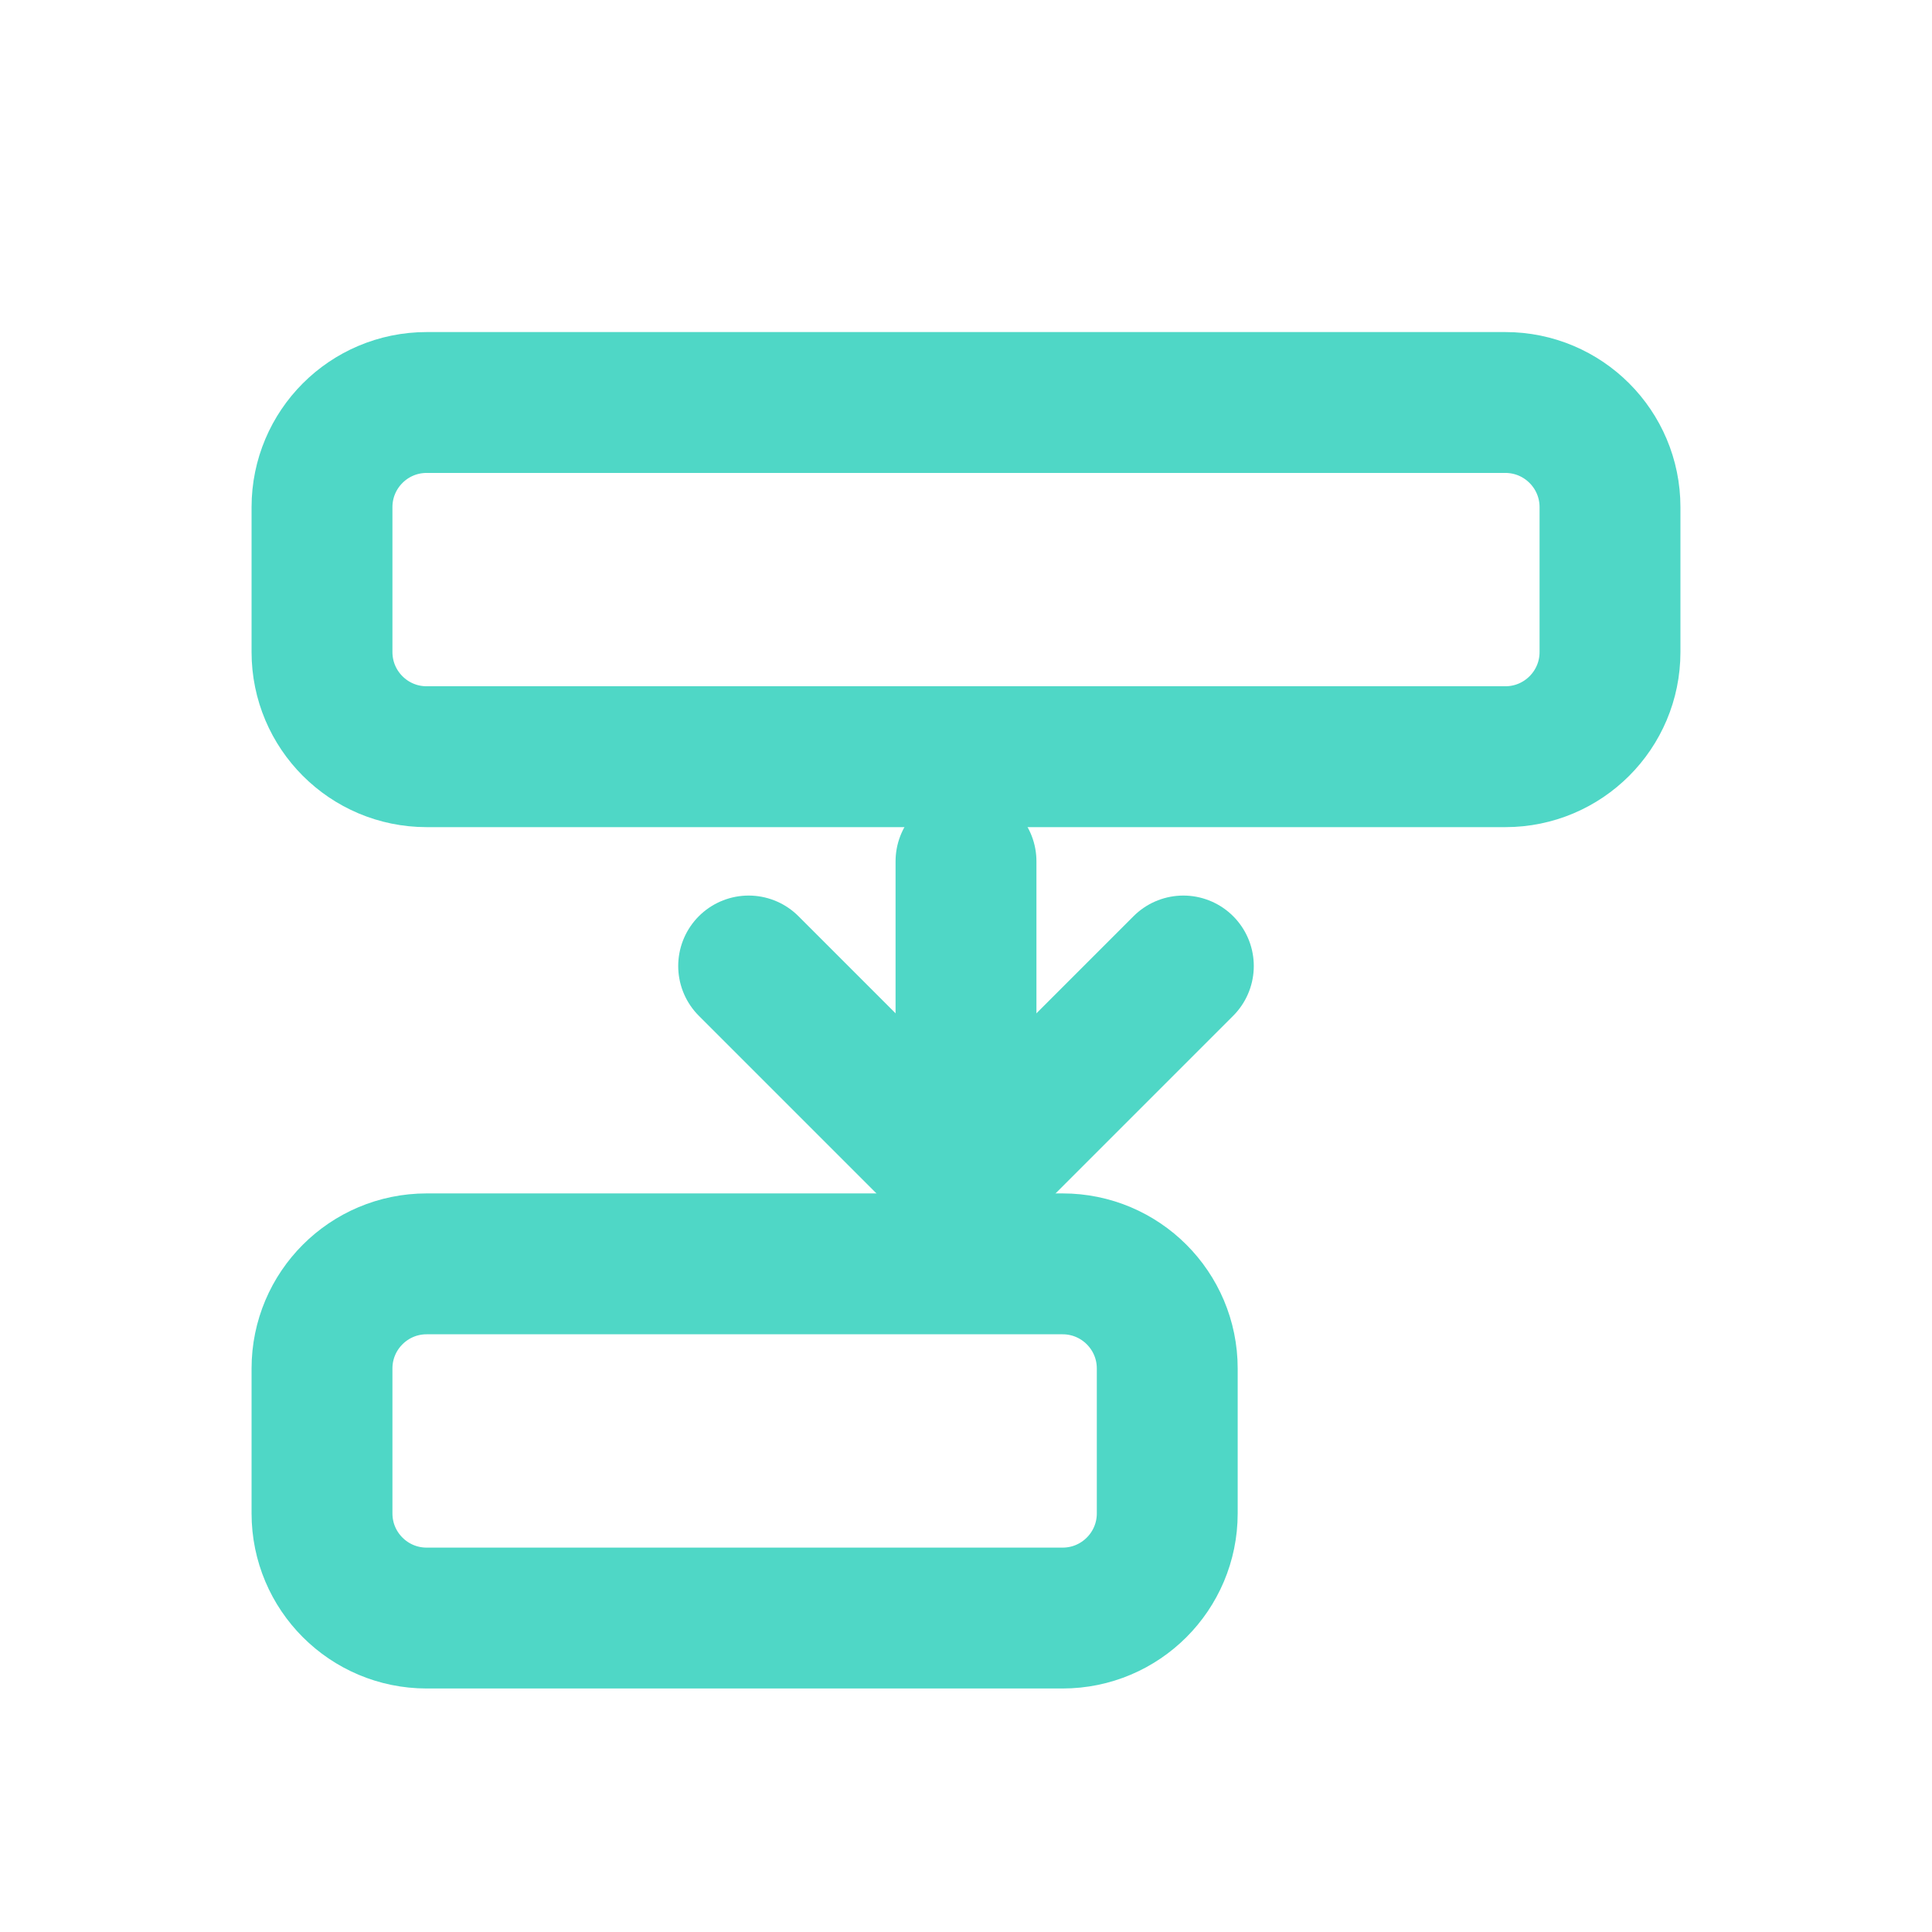
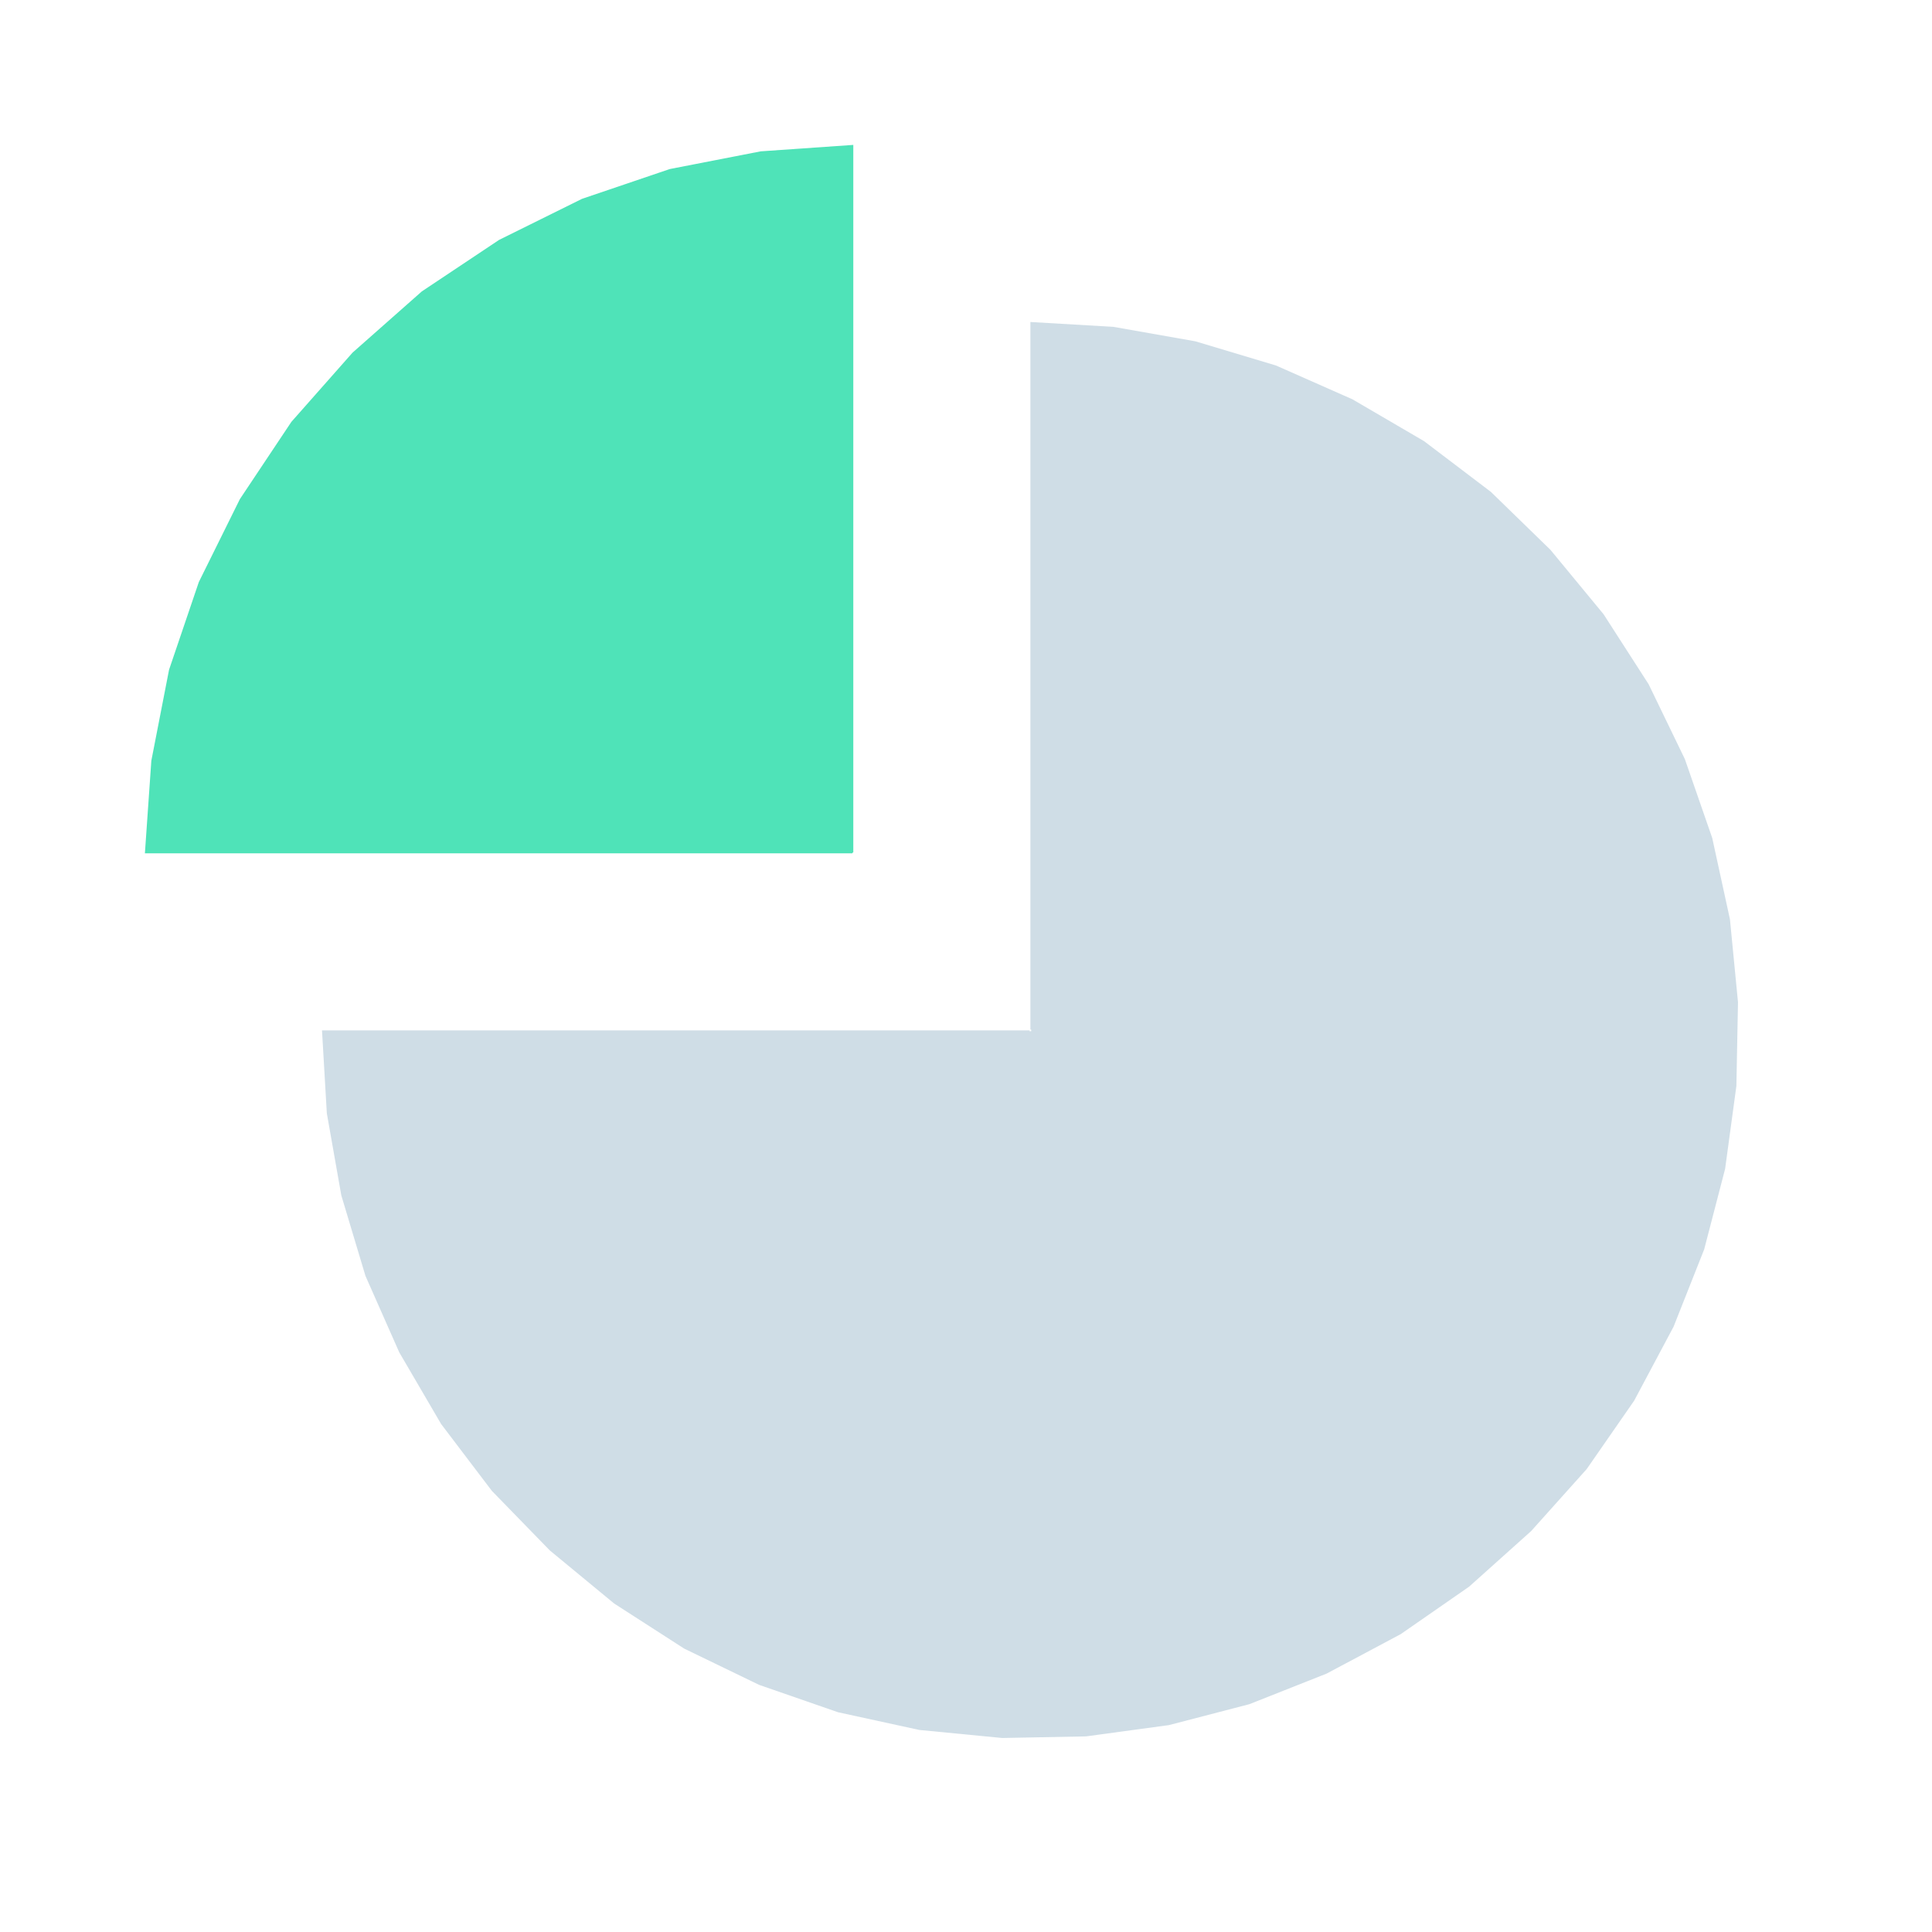
- <svg xmlns="http://www.w3.org/2000/svg" viewBox="0 0 24 24" fill="none" stroke="#4fd7c6" stroke-width="1.75" stroke-linecap="round" stroke-linejoin="round">
-   <rect x="4" y="5" width="16" height="4.4" rx="1.3" />
-   <line x1="12" y1="10.7" x2="12" y2="13.2" />
-   <polyline points="9.3 12 12 14.7 14.7 12" />
-   <rect x="4" y="15.7" width="10.5" height="4.4" rx="1.3" />
+ <svg xmlns="http://www.w3.org/2000/svg" width="24" height="24" viewBox="0 0 24 24" fill-rule="nonzero" stroke="none">
+   <path d="M12.8 4 13.83 4.06 14.85 4.24 15.85 4.54 16.8 4.96 17.69 5.48 18.52 6.11 19.26 6.83 19.92 7.63 20.48 8.5 20.93 9.43 21.27 10.41 21.49 11.42 21.59 12.45 21.57 13.49 21.43 14.52 21.17 15.52 20.79 16.48 20.3 17.4 19.71 18.25 19.02 19.02 18.25 19.71 17.4 20.3 16.48 20.79 15.52 21.17 14.52 21.43 13.49 21.57 12.45 21.59 11.42 21.49 10.41 21.27 9.43 20.93 8.5 20.48 7.63 19.92 6.83 19.26 6.11 18.52 5.48 17.69 4.96 16.8 4.54 15.85 4.24 14.85 4.06 13.83 4 12.8 12.79 12.8 12.79 12.8 12.79 12.8 12.79 12.8 12.79 12.8 12.79 12.81 12.79 12.81 12.79 12.81 12.79 12.81 12.8 12.81 12.8 12.81 12.8 12.81 12.8 12.81 12.8 12.81 12.8 12.81 12.8 12.81 12.8 12.81 12.8 12.81 12.81 12.81 12.81 12.81 12.81 12.81 12.81 12.81 12.81 12.81 12.81 12.8 12.81 12.8 12.81 12.8 12.81 12.8 12.81 12.8 12.81 12.8 12.81 12.8 12.81 12.8 12.81 12.8 12.81 12.79 12.81 12.79 12.81 12.79 12.81 12.79 12.8 12.79 12.8 12.79 12.8 12.79 12.8 12.79 12.8 12.79Z" fill="#CFDDE6" />
+   <path d="M1.8 10.6 1.88 9.45 2.1 8.32 2.47 7.23 2.98 6.2 3.62 5.24 4.38 4.38 5.24 3.62 6.2 2.98 7.23 2.47 8.32 2.1 9.45 1.88 10.6 1.8 10.6 10.59 10.6 10.59 10.6 10.59 10.6 10.59 10.59 10.59 10.59 10.59 10.59 10.59 10.59 10.59 10.59 10.59 10.59 10.6 10.59 10.6 10.59 10.6 10.59 10.6Z" fill="#4FE3B8" />
</svg>
